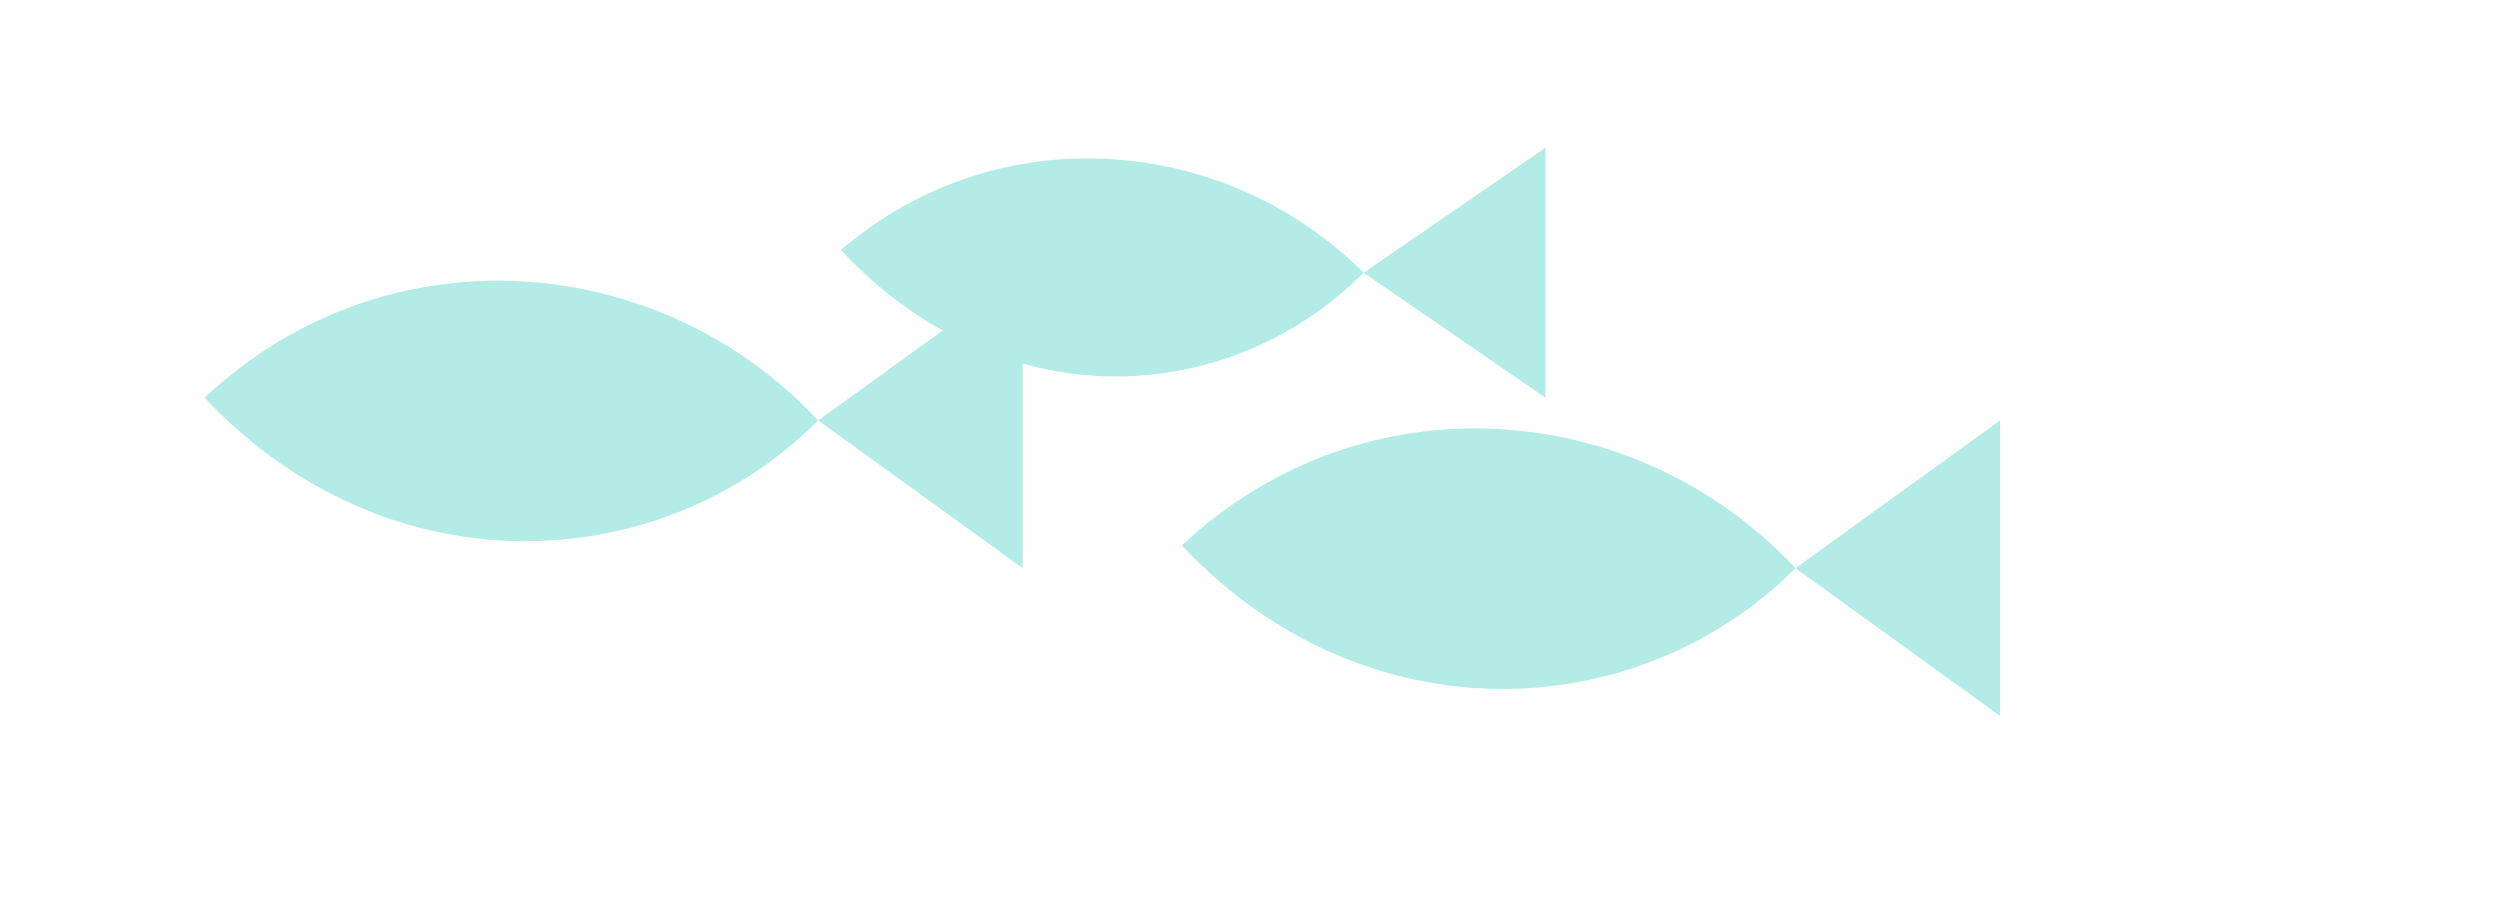
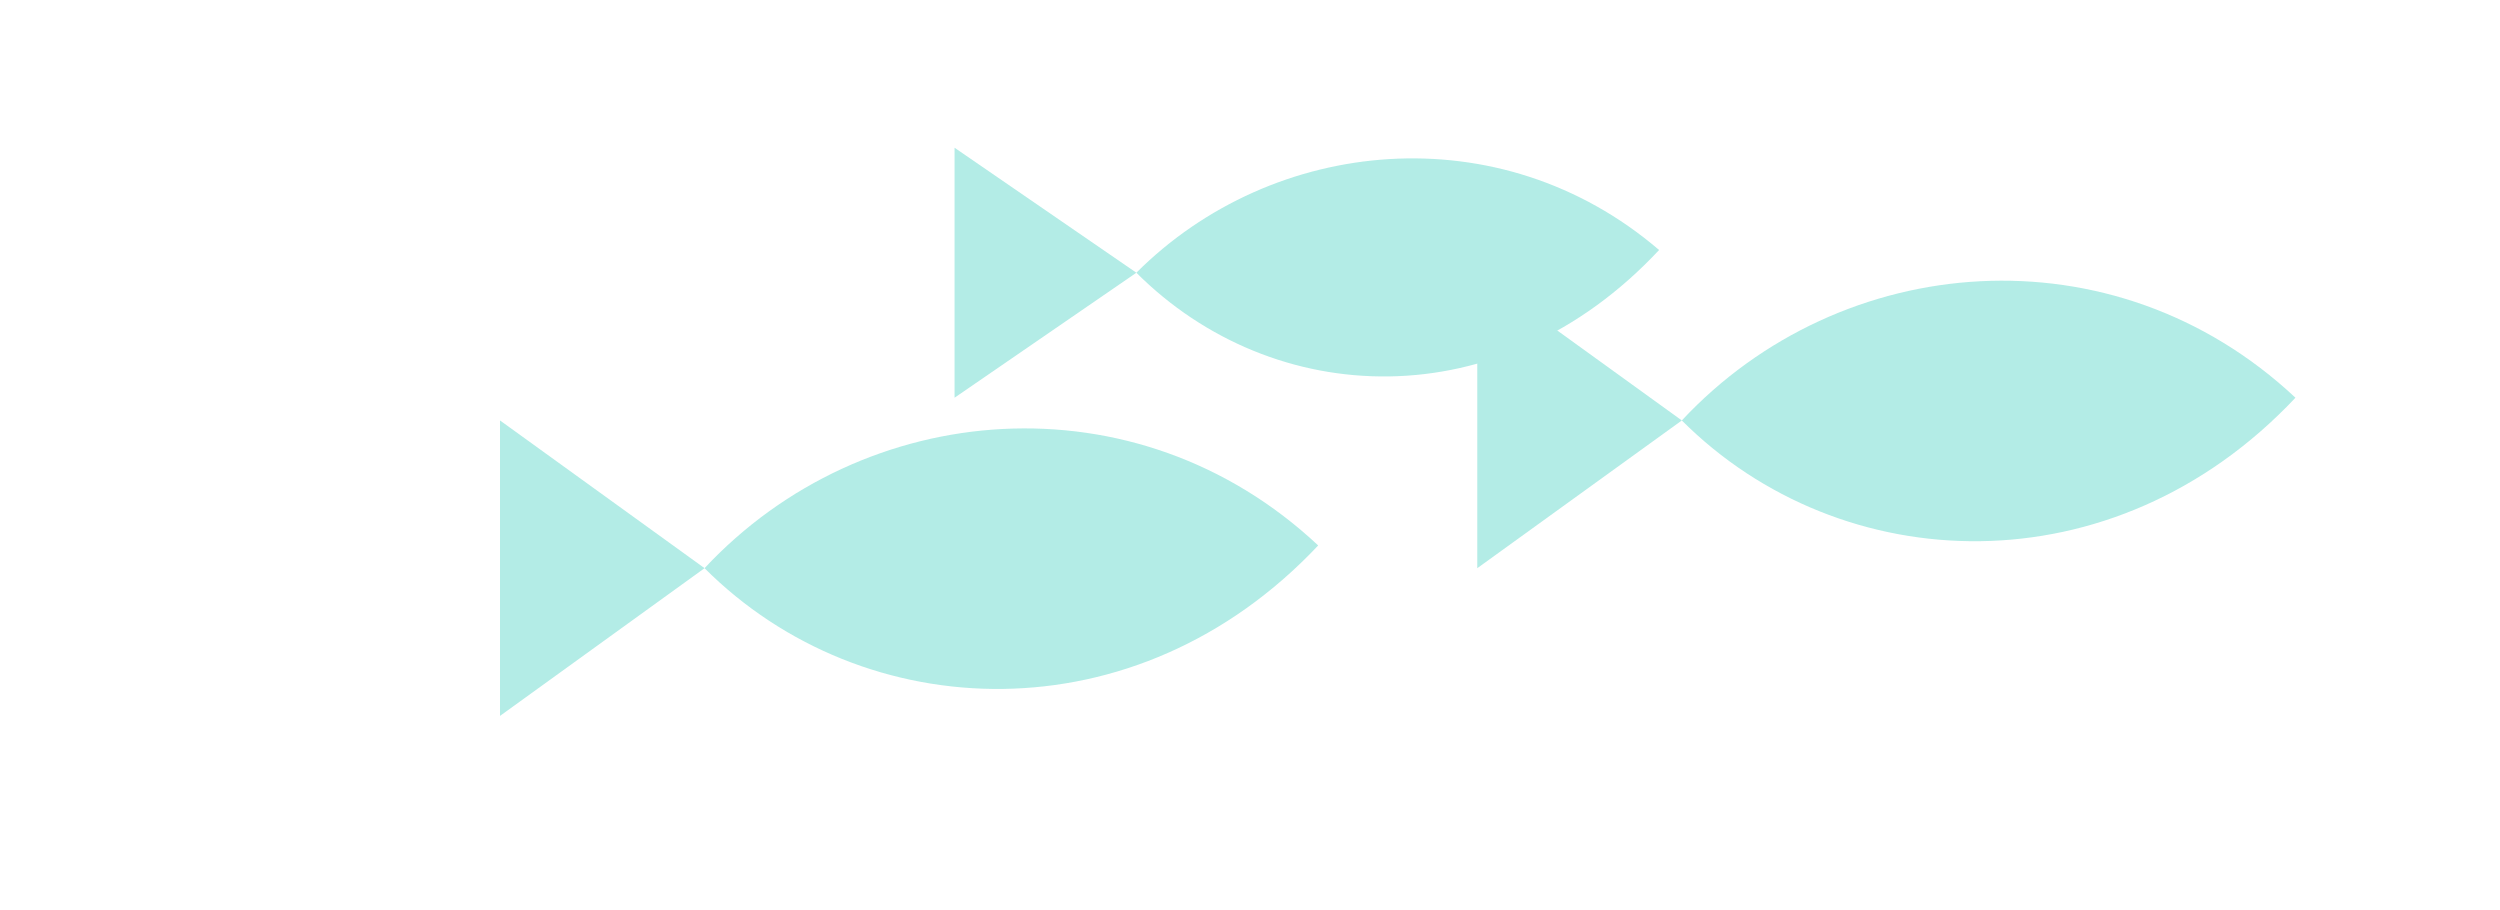
<svg xmlns="http://www.w3.org/2000/svg" viewBox="0 0 220 80">
-   <g fill="#8be2d9" opacity="0.66">
-     <path d="M18 35C34 20 58 22 72 37C58 51 34 52 18 35Z" />
-     <path d="M72 37L90 24V50Z" />
-     <path d="M104 48C120 33 144 35 158 50C144 64 120 65 104 48Z" />
-     <path d="M158 50L176 37V63Z" />
-     <path d="M74 22C88 10 108 12 120 24C108 36 88 37 74 22Z" />
-     <path d="M120 24L136 13V35Z" />
+   <g transform="translate(220 0) scale(-1 1)">
+     <g fill="#8be2d9" opacity="0.66">
+       <path d="M18 35C34 20 58 22 72 37C58 51 34 52 18 35Z" />
+       <path d="M72 37L90 24V50Z" />
+       <path d="M104 48C120 33 144 35 158 50C144 64 120 65 104 48Z" />
+       <path d="M158 50L176 37V63Z" />
+       <path d="M74 22C88 10 108 12 120 24C108 36 88 37 74 22Z" />
+       <path d="M120 24L136 13V35Z" />
+     </g>
  </g>
</svg>
